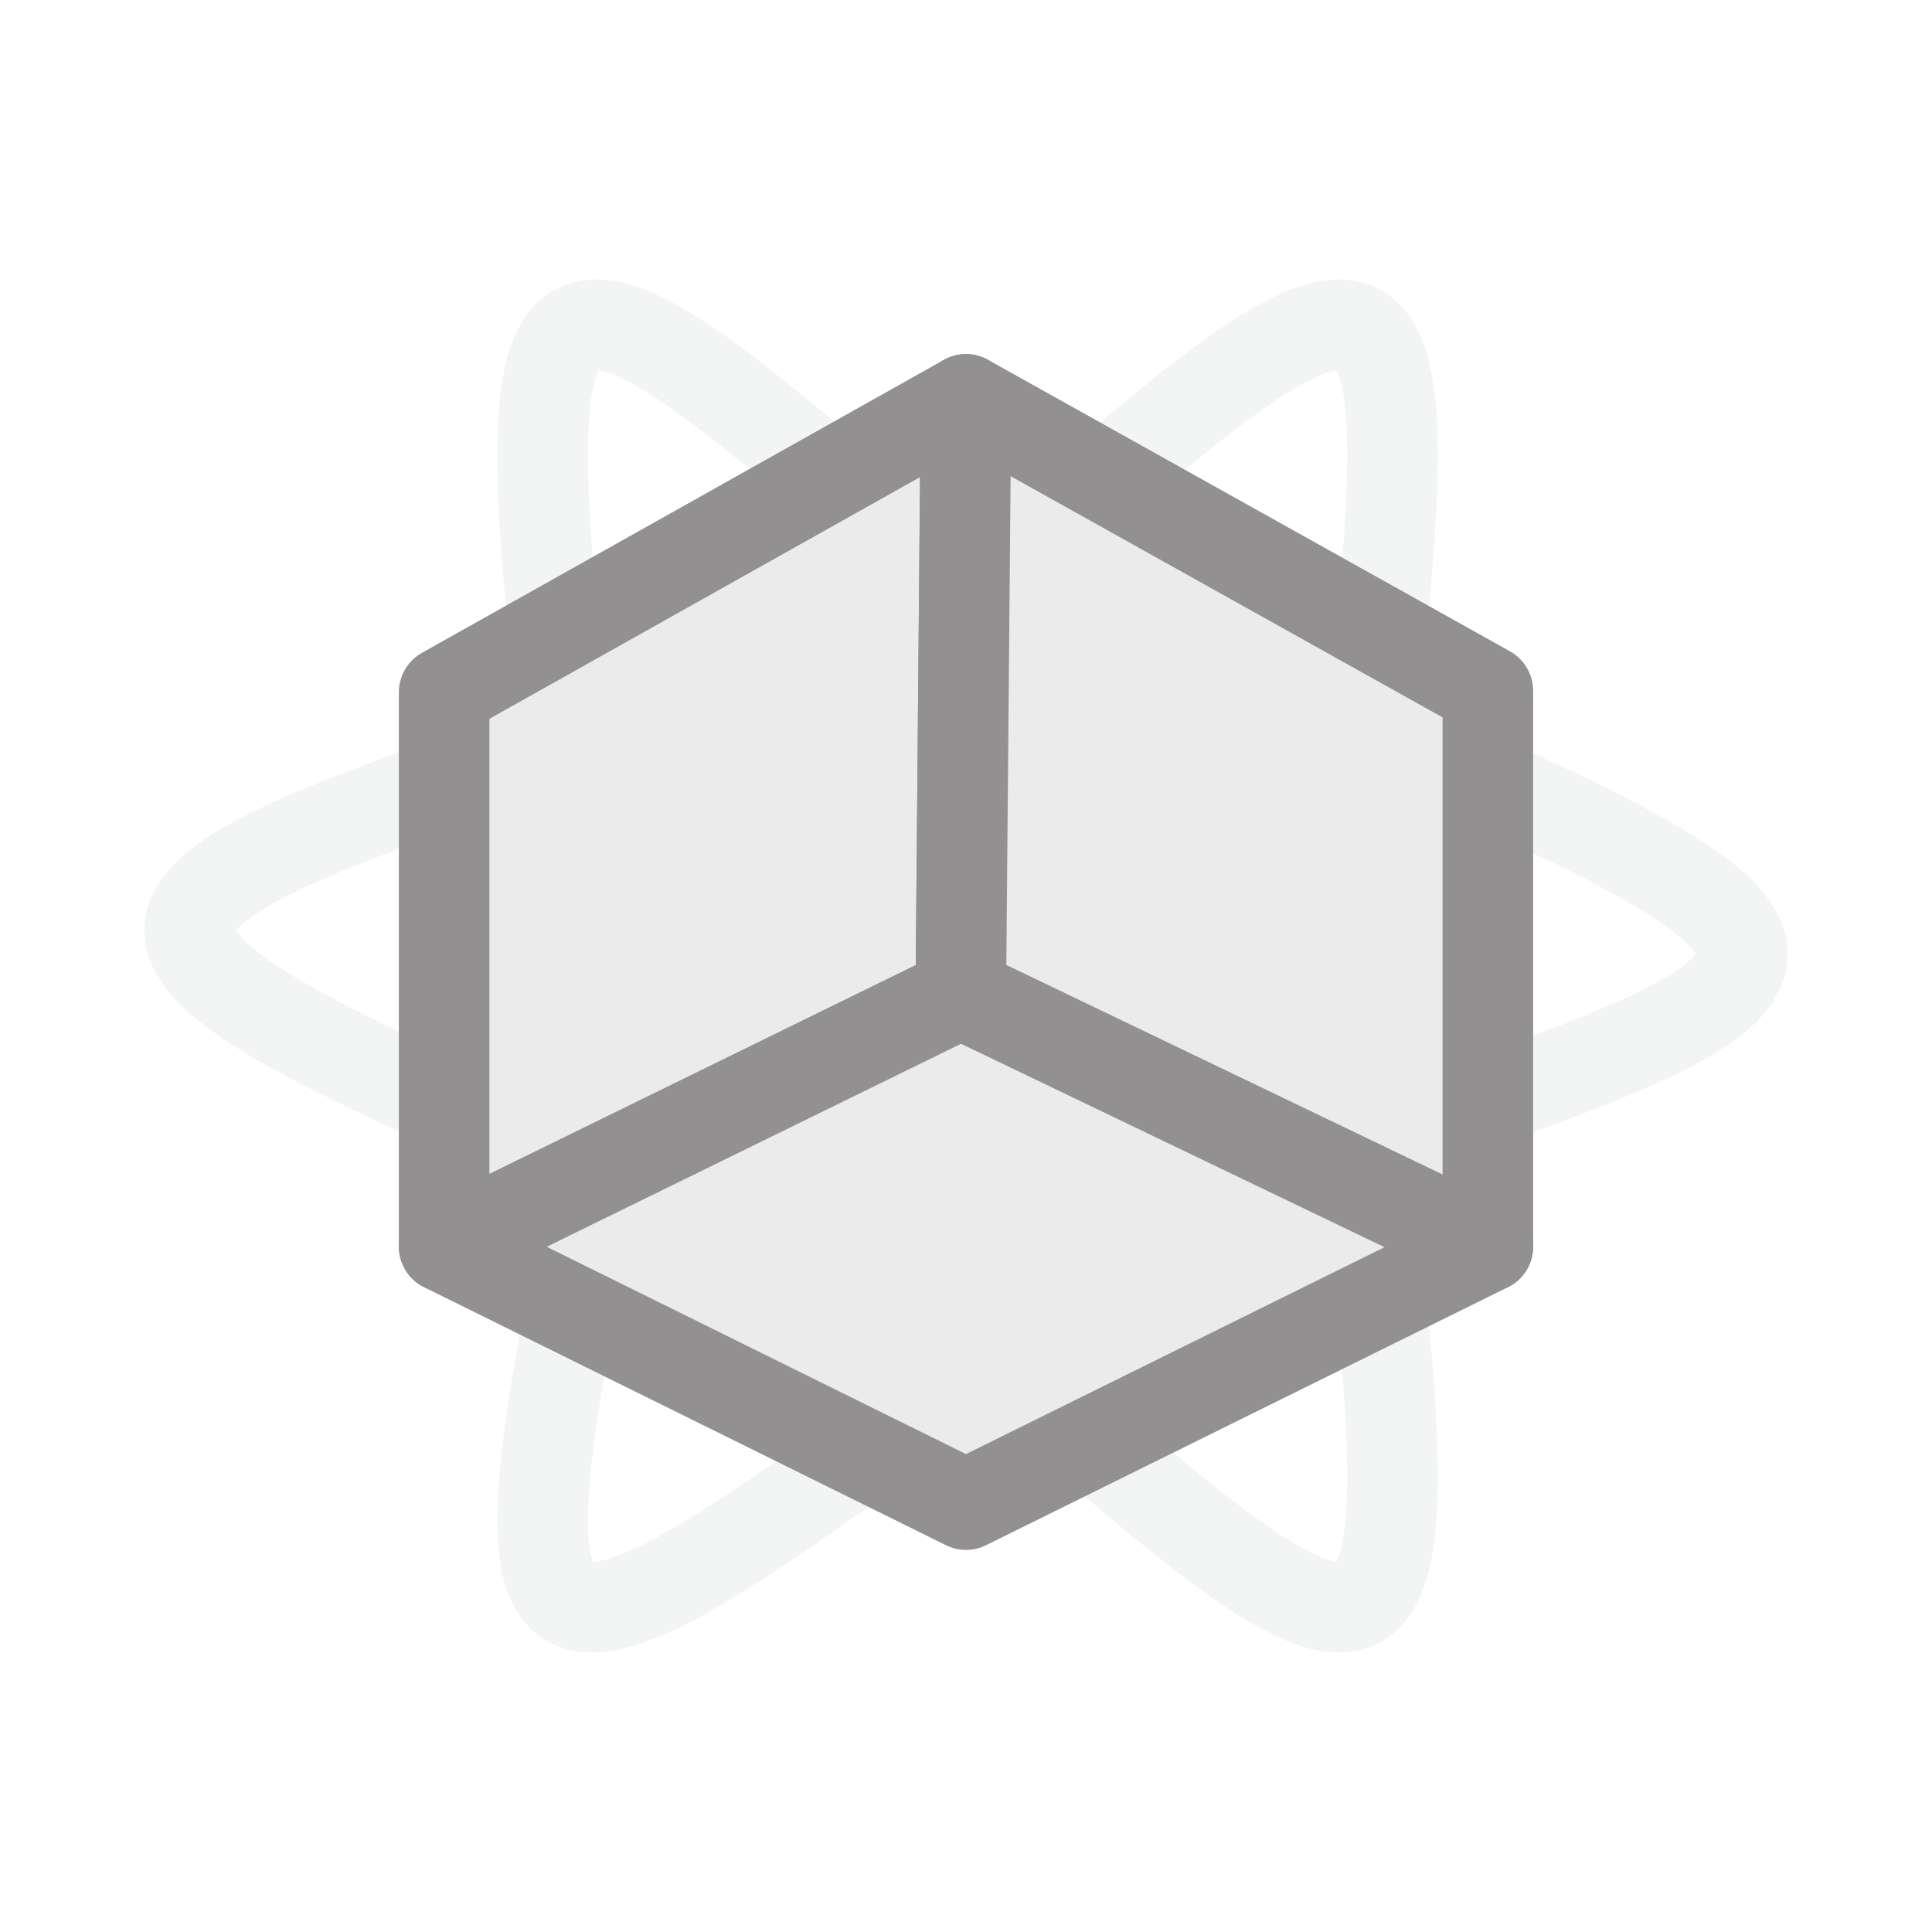
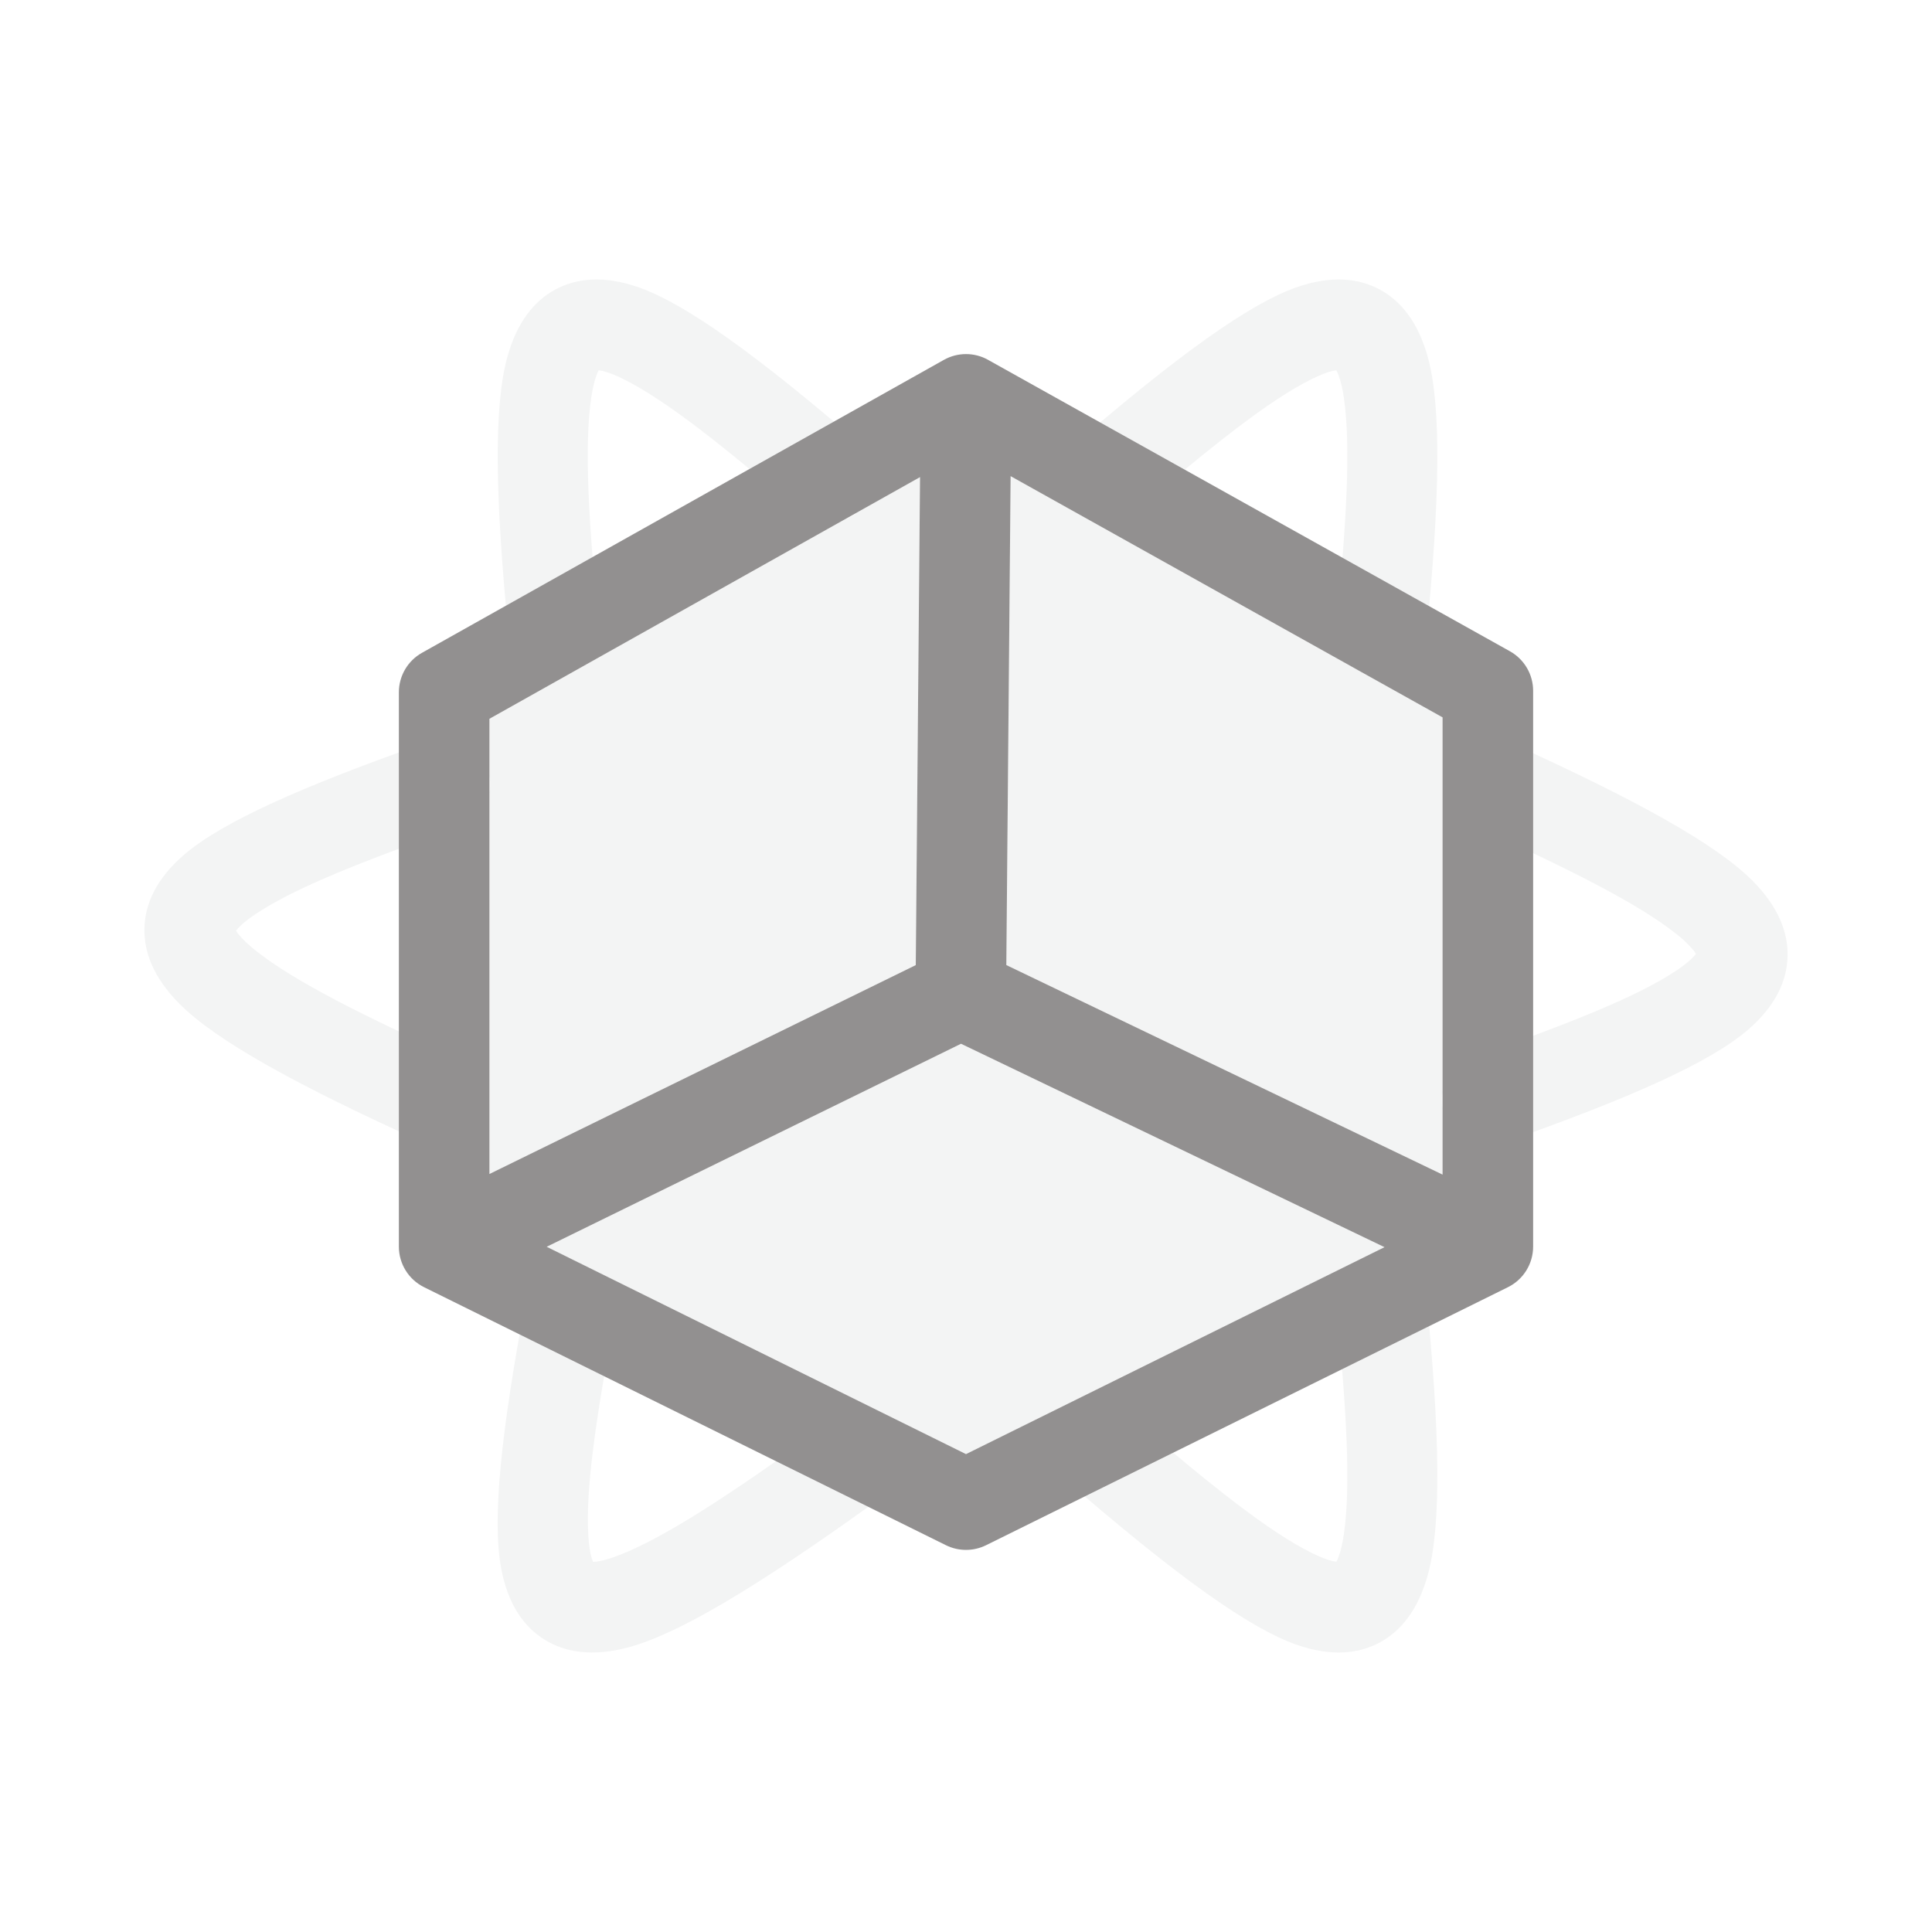
- <svg xmlns="http://www.w3.org/2000/svg" width="100%" height="100%" viewBox="0 0 64 64" version="1.1" xml:space="preserve" style="fill-rule:evenodd;clip-rule:evenodd;stroke-linecap:round;stroke-linejoin:round;stroke-miterlimit:1.5;">
-   <g>
-     <path d="M36.624,15.812C45.572,8.128 46.955,8.728 45.759,20.914" style="fill:none;stroke:#f3f4f4;stroke-width:3px;" />
-     <path d="M27.478,15.812C18.53,8.128 17.147,8.728 18.344,20.914" style="fill:none;stroke:#f3f4f4;stroke-width:3px;" />
-     <path d="M14.713,25.984C3.585,29.891 3.412,31.388 14.564,36.445" style="fill:none;stroke:#f3f4f4;stroke-width:3px;" />
-     <path d="M18.894,43.345C16.714,54.936 17.924,55.834 27.879,48.705" style="fill:none;stroke:#f3f4f4;stroke-width:3px;" />
-     <path d="M49.287,36.445C60.415,32.538 60.588,31.04 49.436,25.984" style="fill:none;stroke:#f3f4f4;stroke-width:3px;" />
-     <path d="M36.624,48.188C45.572,55.872 46.955,55.272 45.759,43.086" style="fill:none;stroke:#f3f4f4;stroke-width:3px;" />
+ <svg xmlns="http://www.w3.org/2000/svg" xml:space="preserve" fill-rule="evenodd" stroke-linejoin="round" stroke-miterlimit="2" clip-rule="evenodd" viewBox="0 0 64 64">
+   <g id="white">
+     <path fill="#f3f4f4" d="M44.268 12.266c-.036.004-.076.01-.107.017-.216.05-.455.149-.724.282-1.387.69-3.281 2.191-5.836 4.385a1.5 1.5 0 0 1-1.954-2.276c3.339-2.868 5.723-4.609 7.314-5.161 1.14-.396 2.046-.301 2.749.08.689.373 1.271 1.074 1.591 2.248.453 1.666.395 4.689-.049 9.22a1.502 1.502 0 0 1-1.64 1.346 1.502 1.502 0 0 1-1.346-1.64c.343-3.489.483-5.983.254-7.567a3.859 3.859 0 0 0-.188-.802 1.446 1.446 0 0 0-.064-.132Zm-24.434 0a1.212 1.212 0 0 0-.063.132c-.085.22-.143.488-.189.802-.229 1.584-.088 4.078.255 7.567a1.501 1.501 0 0 1-2.986.294c-.445-4.531-.503-7.554-.049-9.22.319-1.174.901-1.875 1.59-2.248.703-.381 1.609-.476 2.749-.08 1.591.552 3.975 2.293 7.314 5.161a1.5 1.5 0 0 1-1.954 2.276c-2.555-2.194-4.449-3.695-5.836-4.385a3.454 3.454 0 0 0-.724-.282 1.044 1.044 0 0 0-.107-.017ZM7.82 30.83a.99.99 0 0 0 .083.121c.148.183.35.368.6.564 1.257.991 3.487 2.116 6.68 3.564a1.5 1.5 0 0 1-1.238 2.732c-4.147-1.88-6.794-3.342-8.009-4.567-.857-.864-1.173-1.718-1.152-2.501.022-.8.392-1.632 1.305-2.421 1.275-1.102 3.974-2.295 8.127-3.753a1.5 1.5 0 1 1 .994 2.83c-3.177 1.116-5.424 2.006-6.715 2.862-.25.165-.455.323-.607.485a1.547 1.547 0 0 0-.068.084Zm11.825 20.908c.047-.001.103-.004.146-.011.232-.037.493-.12.789-.238 1.486-.594 3.575-1.962 6.426-4.004a1.501 1.501 0 0 1 1.746 2.44c-3.701 2.65-6.29 4.212-7.959 4.652-1.176.31-2.074.156-2.742-.254-.682-.418-1.217-1.155-1.444-2.341-.317-1.654-.001-4.588.813-8.914a1.5 1.5 0 0 1 2.948.554c-.622 3.31-.975 5.701-.879 7.247.019.299.053.555.117.768.01.03.025.068.039.101Zm36.535-20.14a1.172 1.172 0 0 0-.083-.121 3.778 3.778 0 0 0-.6-.564c-1.257-.99-3.487-2.115-6.68-3.563a1.5 1.5 0 0 1 1.238-2.732c4.147 1.88 6.794 3.341 8.009 4.567.857.863 1.173 1.718 1.152 2.501-.022.799-.392 1.631-1.305 2.421-1.275 1.101-3.974 2.295-8.127 3.753a1.5 1.5 0 1 1-.994-2.83c3.177-1.116 5.424-2.006 6.715-2.862.25-.166.455-.323.607-.486a1.03 1.03 0 0 0 .068-.084ZM44.268 51.734c.022-.041.048-.092.064-.132.084-.22.142-.488.188-.802.229-1.584.089-4.078-.254-7.567a1.502 1.502 0 0 1 1.346-1.64 1.502 1.502 0 0 1 1.64 1.346c.444 4.531.502 7.554.049 9.22-.32 1.174-.902 1.875-1.591 2.248-.703.381-1.609.476-2.749.08-1.591-.552-3.975-2.293-7.314-5.161a1.5 1.5 0 0 1 1.954-2.276c2.555 2.194 4.449 3.695 5.836 4.385.269.133.508.232.724.282.031.007.071.013.107.017ZM30.477 15.805l-.141 16.165-14.123 6.92V23.811l14.264-8.006Zm3.001-.032 14.309 7.991V38.91l-14.451-6.941.142-16.196Zm-1.643 18.803 14.028 6.738L32 48.169l-13.89-6.868 13.725-6.725Z" />
  </g>
-   <g>
-     <path d="M32,13.23L31.828,32.909L14.713,41.295L14.713,22.933L32,13.23Z" style="fill:#ebebeb;stroke:#929090;stroke-width:3px;" />
-     <path d="M32,13.23L31.828,32.909L49.287,41.295L49.287,22.884L32,13.23Z" style="fill:#ebebeb;stroke:#929090;stroke-width:3px;" />
-     <path d="M31.828,32.909L14.713,41.295L32,49.842L49.287,41.295L31.828,32.909Z" style="fill:#ebebeb;stroke:#929090;stroke-width:3px;" />
+   <g id="grey">
+     <path fill="#929090" d="M13.213 41.292V22.933a1.5 1.5 0 0 1 .766-1.308l17.267-9.692.02-.011a1.498 1.498 0 0 1 1.465-.002l.033.019 17.254 9.635a1.5 1.5 0 0 1 .769 1.31v18.411a1.501 1.501 0 0 1-.835 1.345l-17.287 8.547a1.502 1.502 0 0 1-1.33 0L14.048 42.64a1.5 1.5 0 0 1-.835-1.345v-.003Zm17.264-25.487-14.264 8.006V38.89l14.123-6.92.141-16.165Zm3.001-.032-.142 16.196 14.451 6.941V23.764l-14.309-7.991Zm12.385 25.541-14.028-6.738-13.725 6.725L32 48.169l13.863-6.855Z" />
  </g>
</svg>
